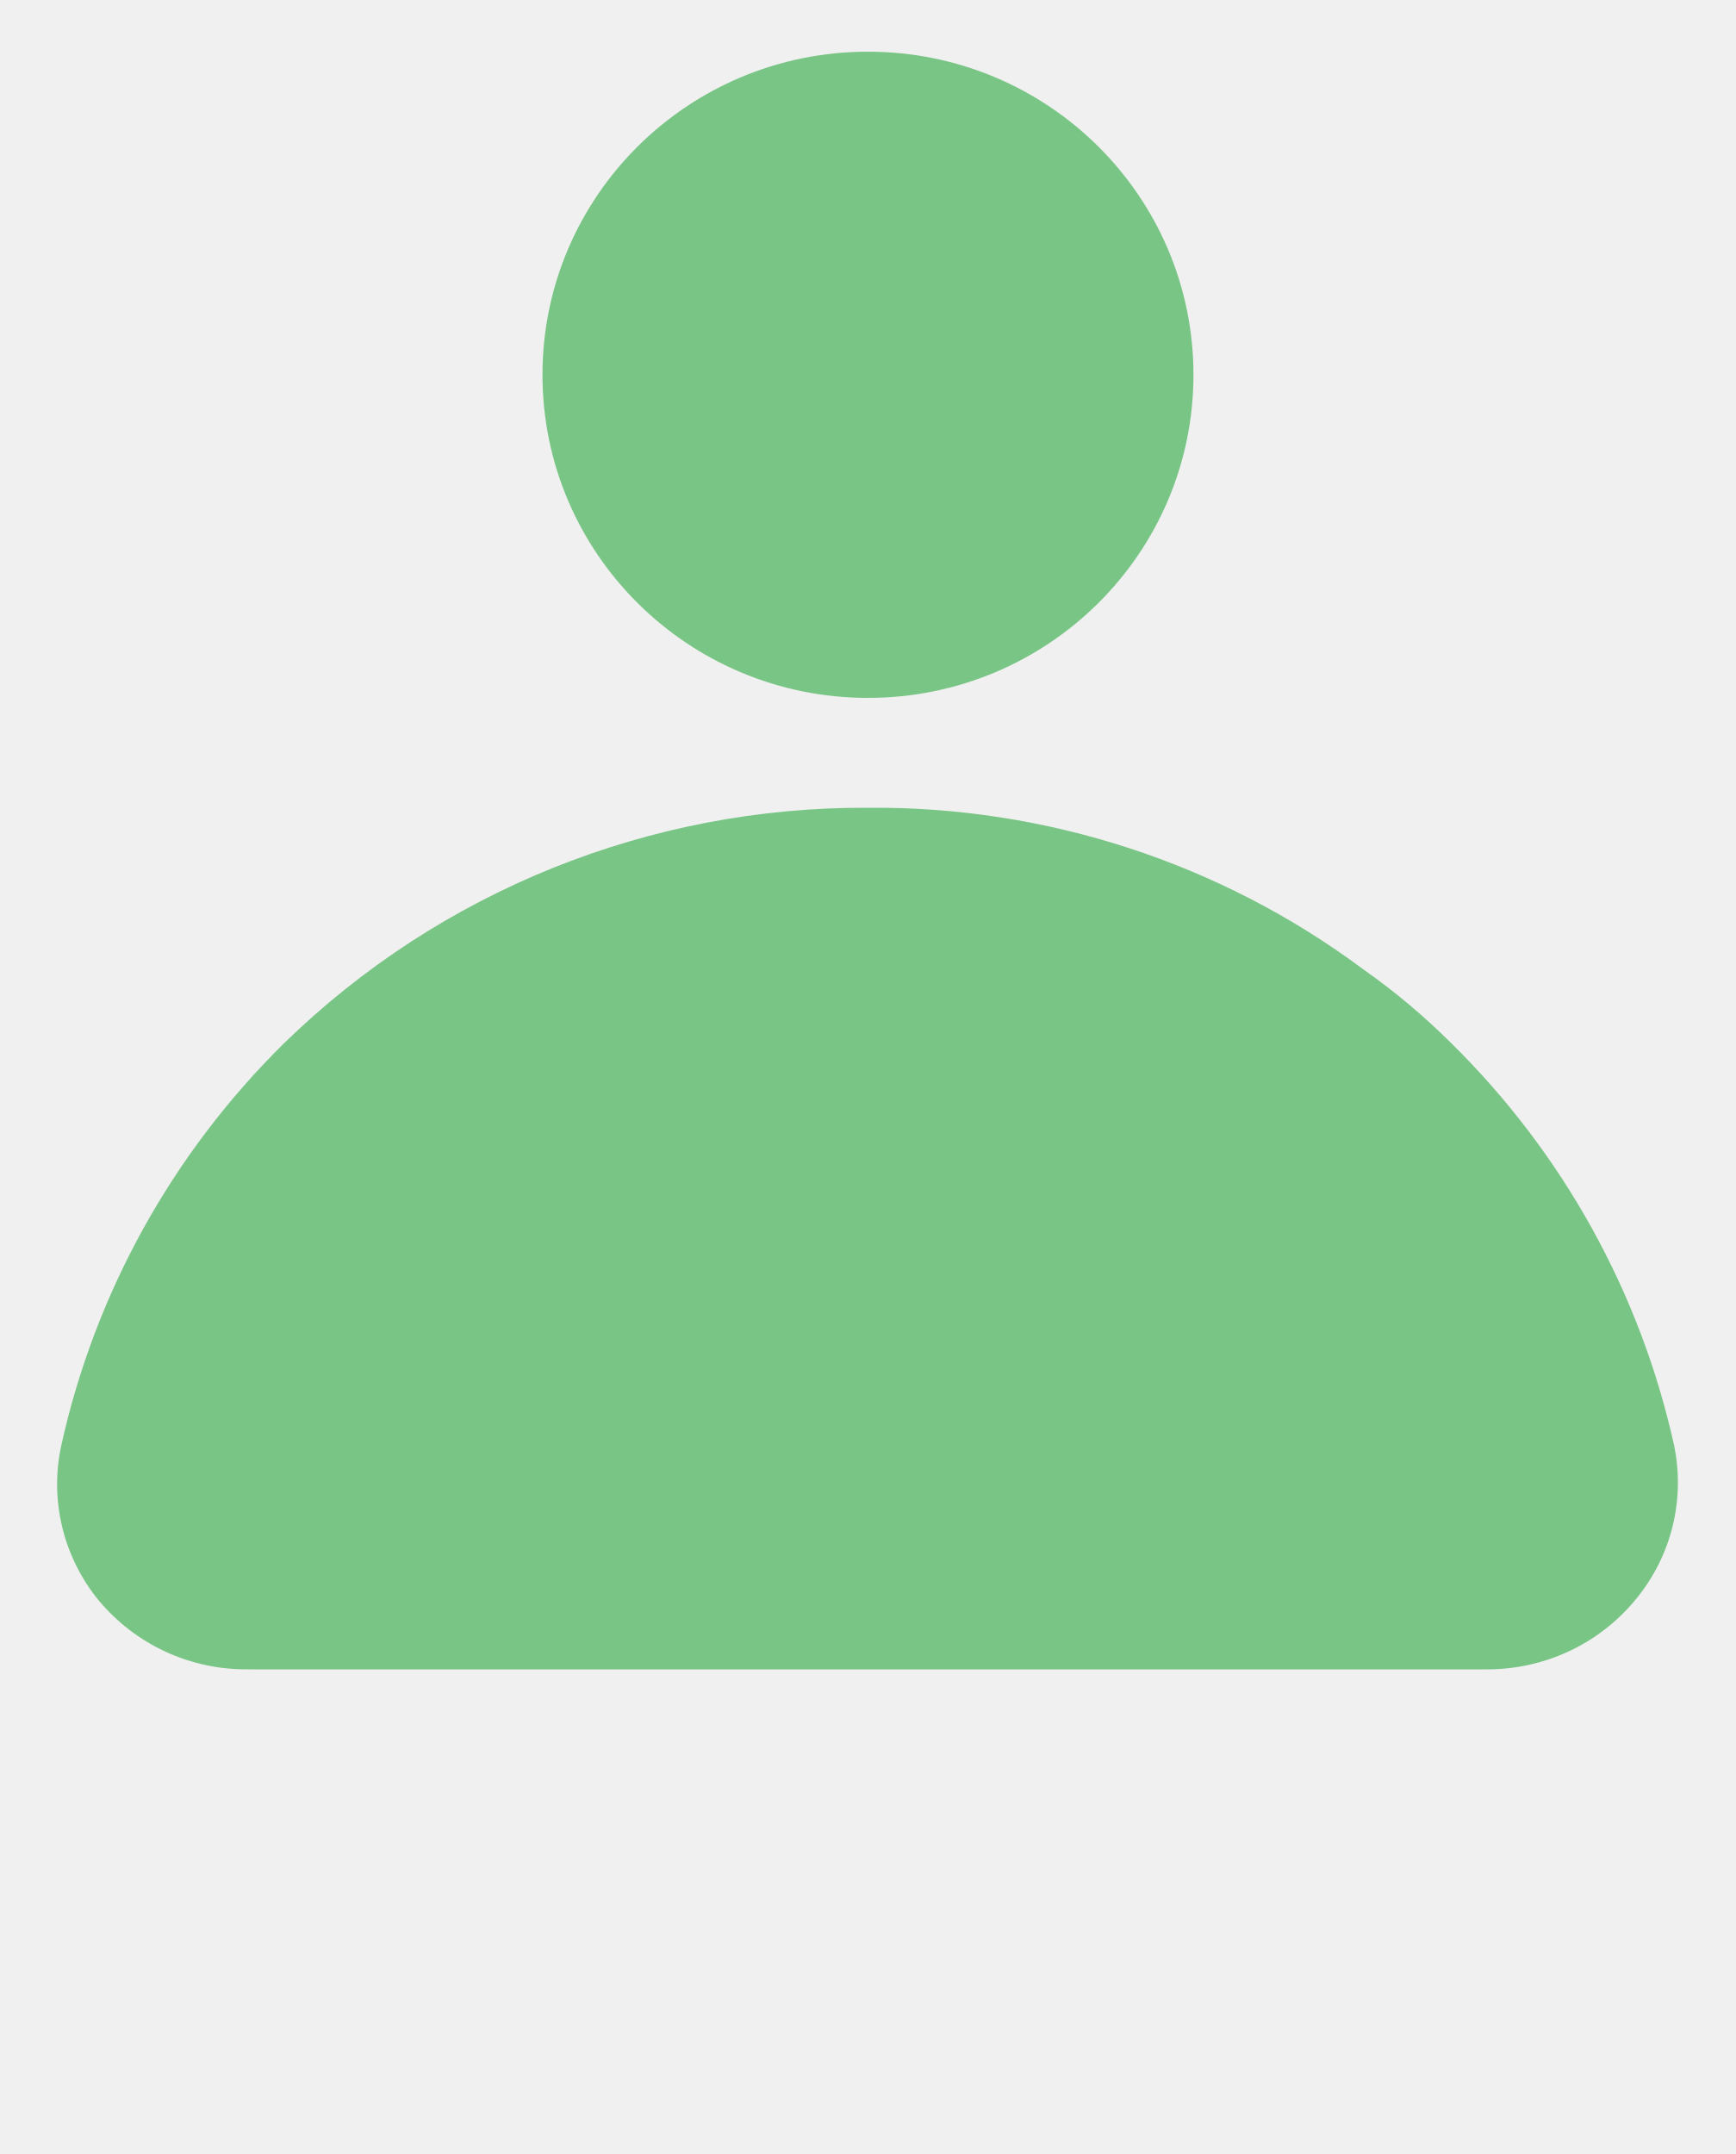
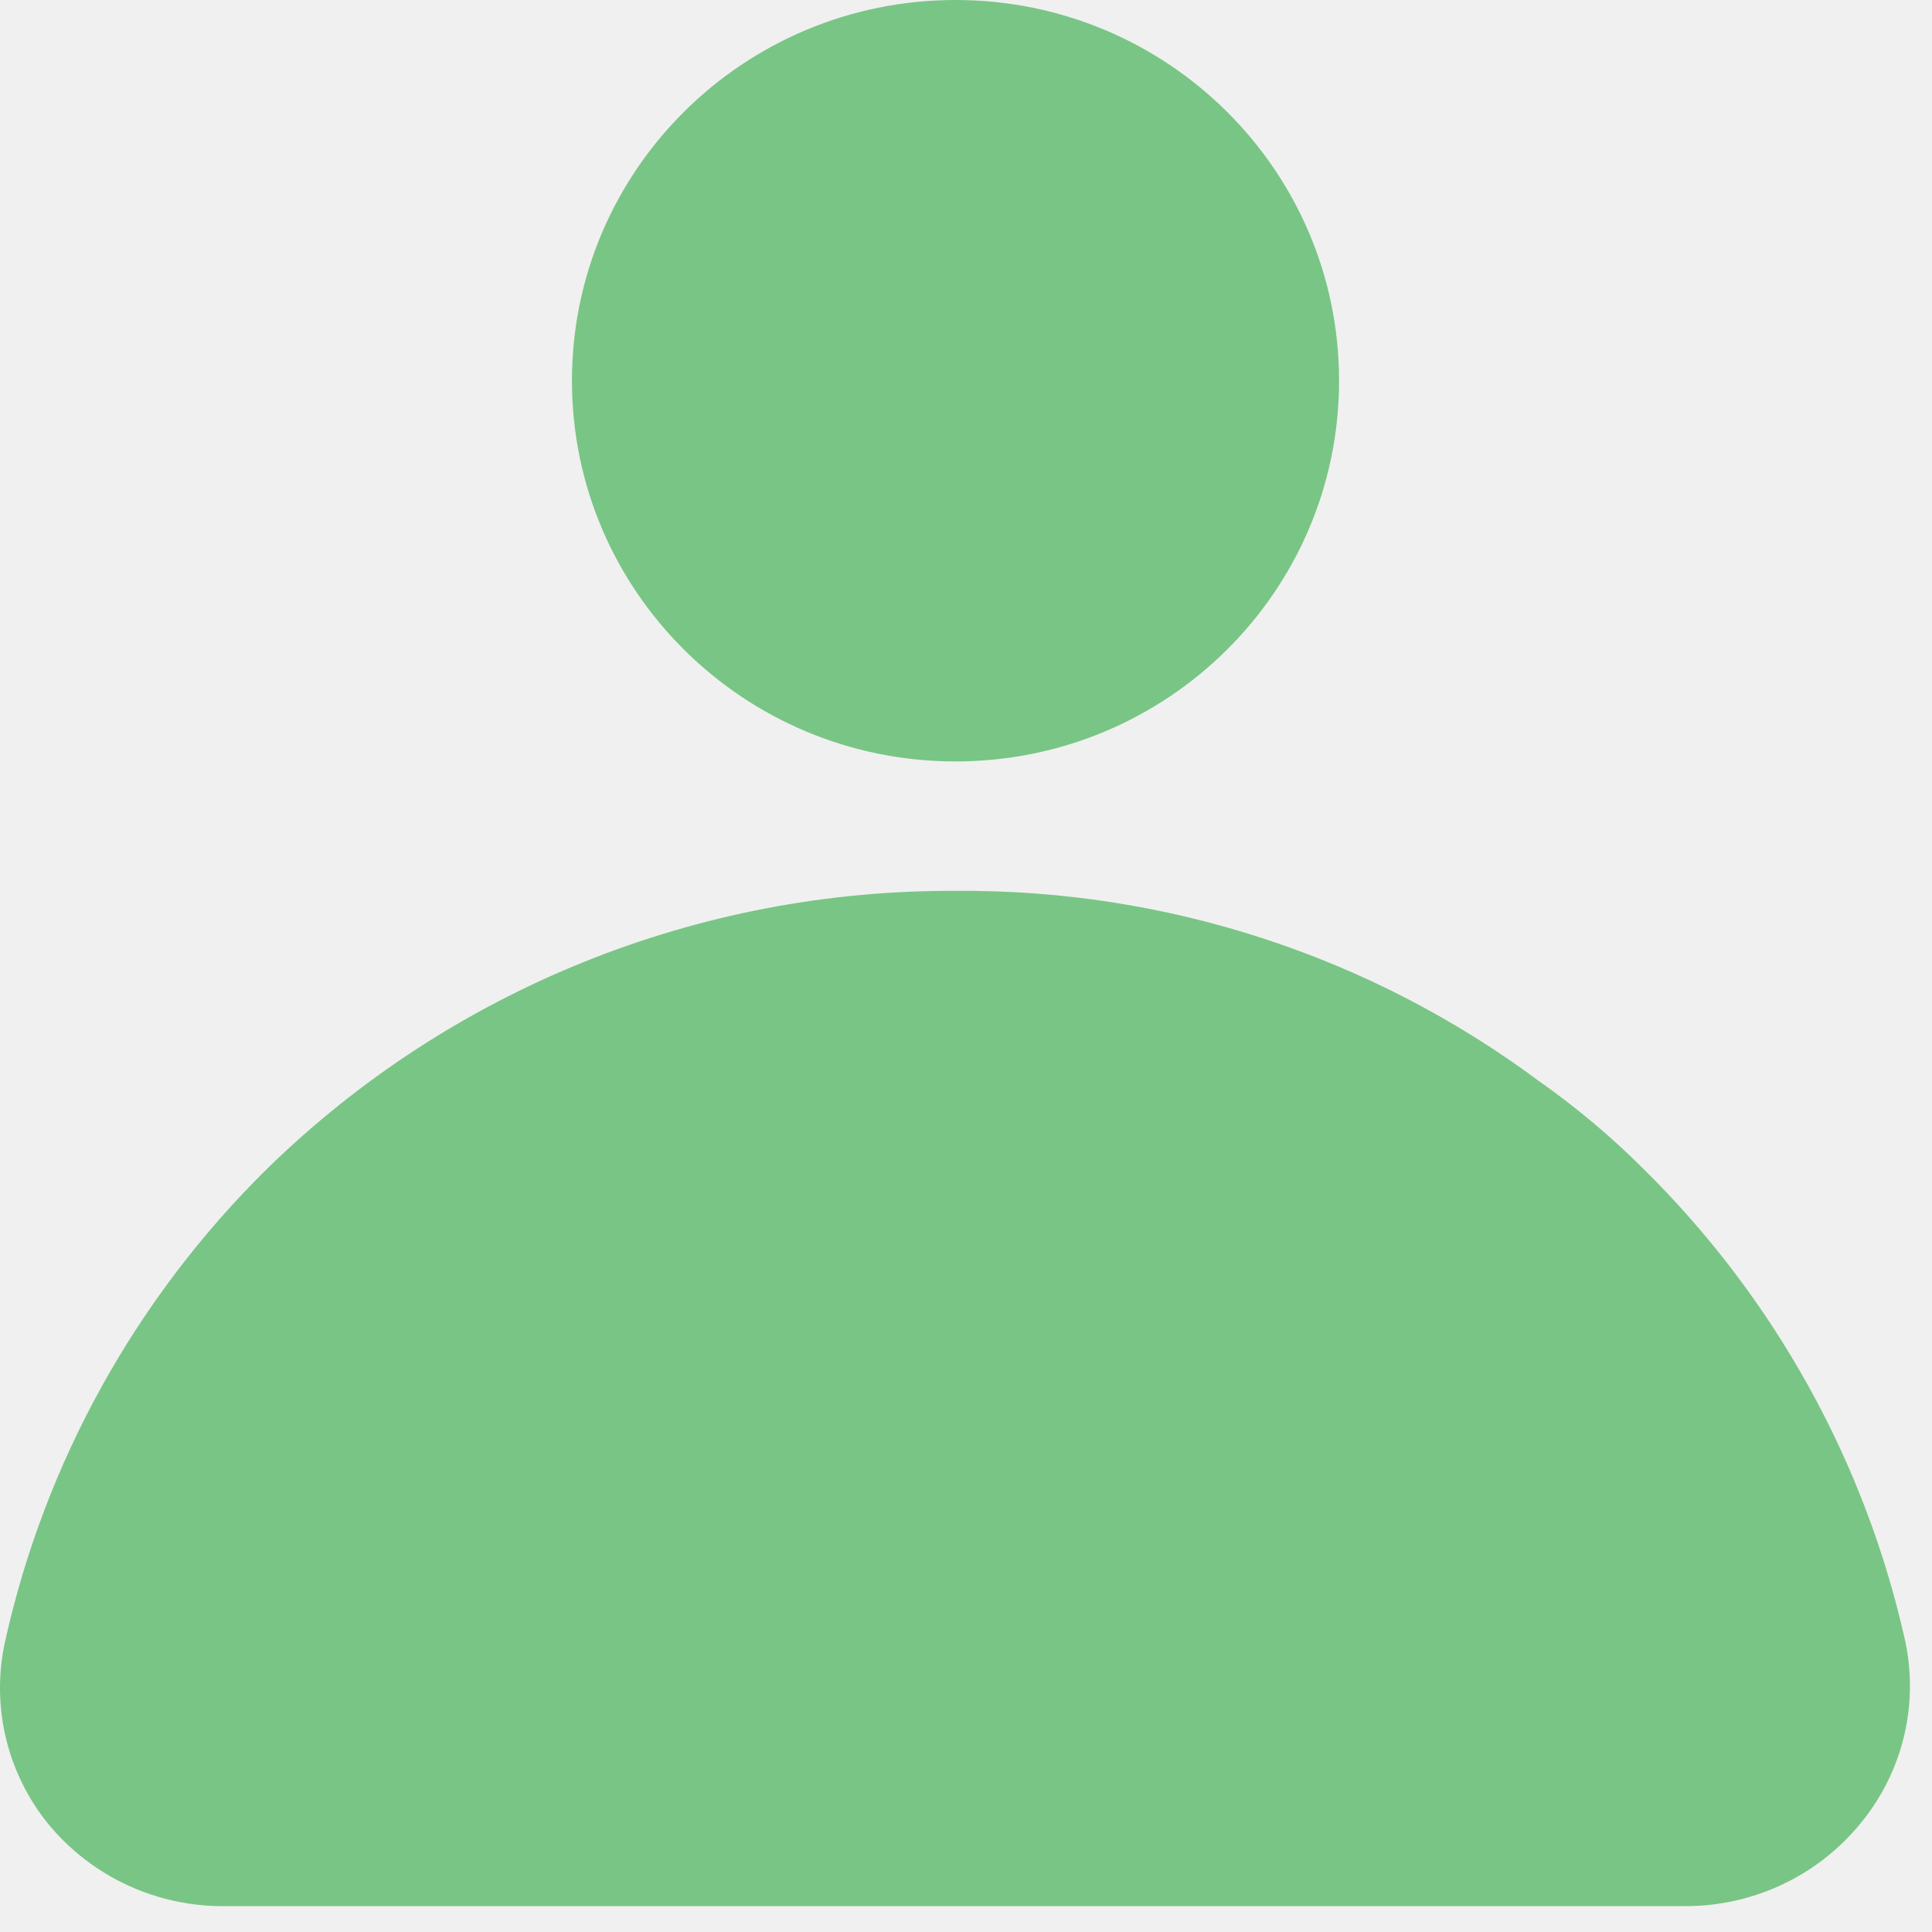
- <svg xmlns="http://www.w3.org/2000/svg" width="54" height="67" viewBox="0 0 54 67" fill="none">
-   <g clip-path="url(#clip0_58_249)">
-     <path d="M27 21.708C32.592 21.708 37.125 17.208 37.125 11.658C37.125 6.108 32.592 1.608 27 1.608C21.408 1.608 16.875 6.108 16.875 11.658C16.875 17.208 21.408 21.708 27 21.708Z" fill="#79C585" />
-     <path d="M52.076 44.957C51.026 40.211 48.618 35.866 45.141 32.445C44.297 31.604 43.382 30.836 42.407 30.15C37.965 26.843 32.552 25.078 27 25.125C20.211 25.09 13.684 27.722 8.842 32.445C5.365 35.866 2.957 40.211 1.907 44.957C1.724 45.796 1.734 46.666 1.936 47.501C2.137 48.336 2.525 49.115 3.071 49.781C3.637 50.461 4.349 51.007 5.155 51.378C5.961 51.749 6.84 51.936 7.729 51.925H46.271C47.162 51.925 48.042 51.727 48.845 51.344C49.649 50.962 50.355 50.404 50.912 49.714C51.448 49.056 51.831 48.288 52.032 47.465C52.233 46.643 52.248 45.786 52.076 44.957Z" fill="#79C585" />
-   </g>
-   <defs>
-     <clipPath id="clip0_58_249">
-       <rect width="54" height="67" fill="white" />
-     </clipPath>
-   </defs>
+ <svg xmlns="http://www.w3.org/2000/svg" width="51" height="51" viewBox="0 0 51 51" fill="none">
+   <path d="M25.223 20.1C30.815 20.1 35.348 15.601 35.348 10.05C35.348 4.5 30.815 0 25.223 0C19.631 0 15.098 4.5 15.098 10.05C15.098 15.601 19.631 20.1 25.223 20.1Z" fill="#79C585" />
+   <path d="M50.299 43.349C49.249 38.602 46.841 34.258 43.364 30.837C42.52 29.996 41.605 29.228 40.63 28.542C36.188 25.235 30.775 23.47 25.223 23.517C18.434 23.483 11.908 26.114 7.066 30.837C3.589 34.258 1.18 38.602 0.13 43.349C-0.053 44.188 -0.043 45.058 0.159 45.893C0.36 46.728 0.748 47.507 1.294 48.173C1.86 48.853 2.572 49.399 3.378 49.77C4.184 50.141 5.063 50.328 5.952 50.317H44.494C45.385 50.318 46.265 50.119 47.069 49.736C47.872 49.354 48.578 48.796 49.135 48.106C49.671 47.448 50.054 46.68 50.255 45.857C50.456 45.035 50.471 44.178 50.299 43.349Z" fill="#79C585" />
</svg>
